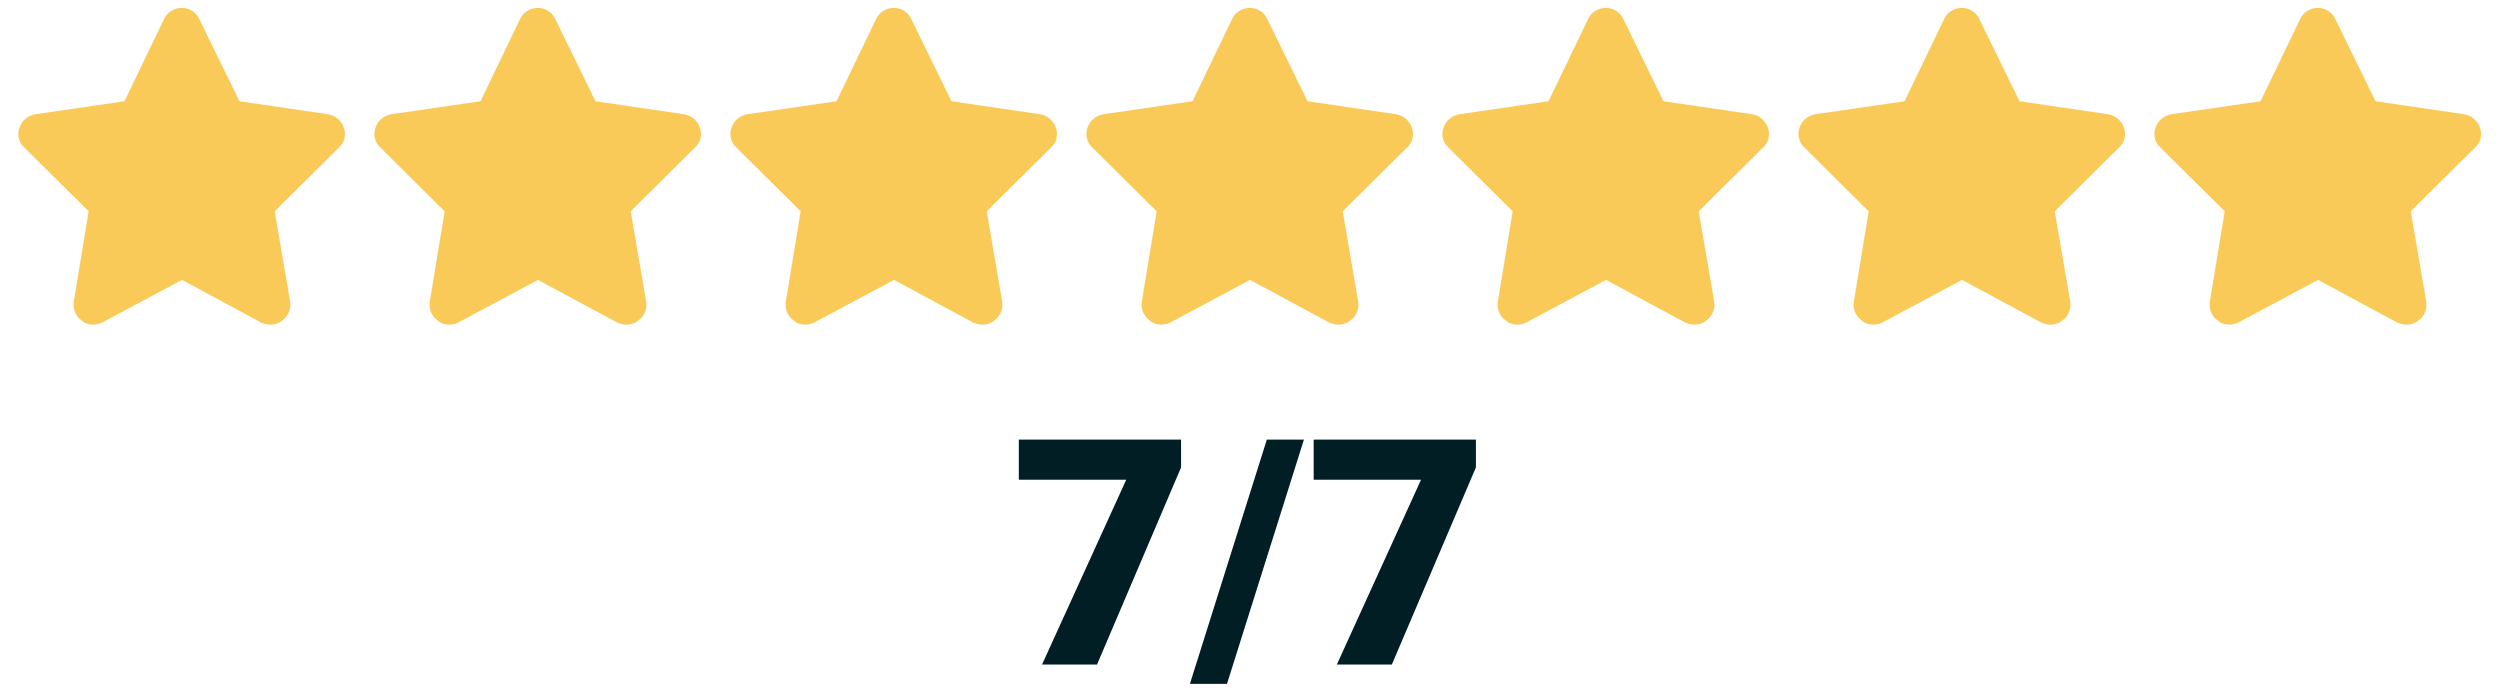
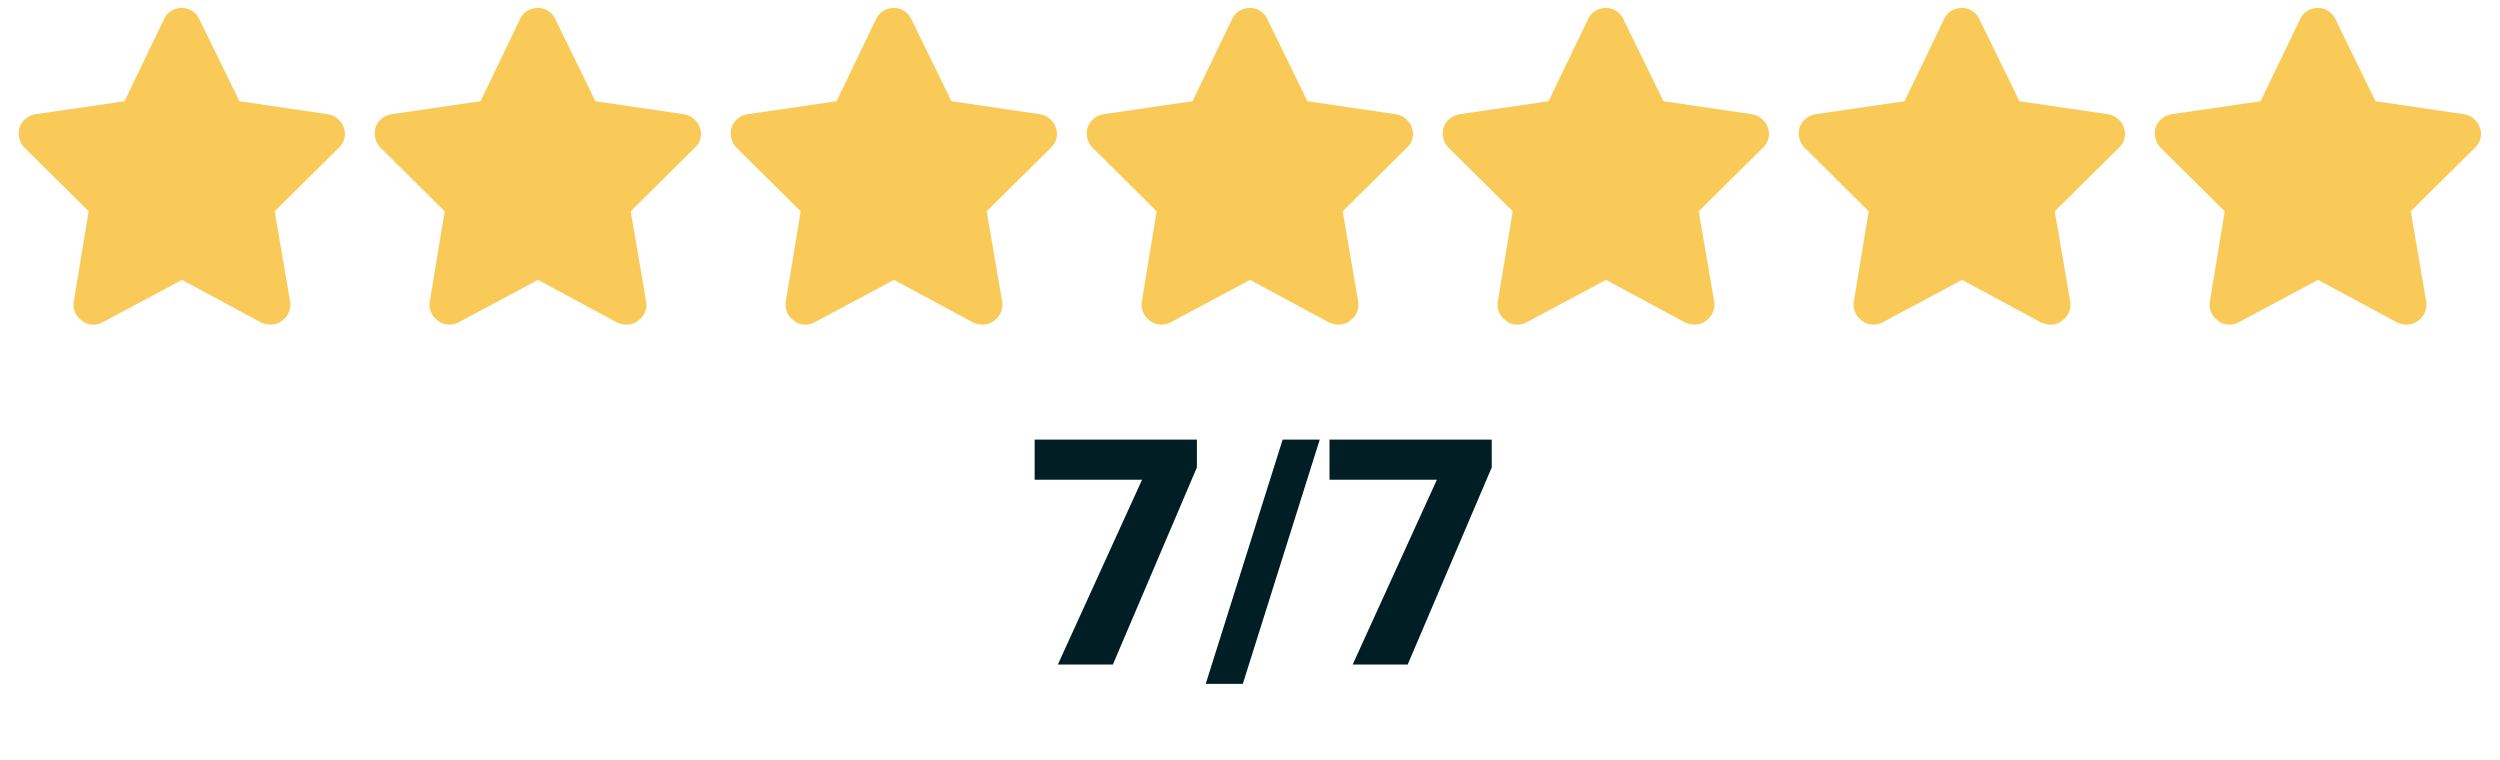
- <svg xmlns="http://www.w3.org/2000/svg" width="79" height="22" viewBox="0 0 79 22" fill="none">
-   <path d="M7.566 3.199L10.359 3.609C10.594 3.648 10.789 3.805 10.867 4.039C10.945 4.254 10.887 4.508 10.711 4.664L8.68 6.676L9.168 9.527C9.207 9.762 9.109 9.996 8.914 10.133C8.719 10.289 8.465 10.289 8.25 10.191L5.75 8.844L3.23 10.191C3.035 10.289 2.762 10.289 2.586 10.133C2.391 9.996 2.293 9.762 2.332 9.527L2.801 6.676L0.77 4.664C0.594 4.508 0.535 4.254 0.613 4.039C0.691 3.805 0.887 3.648 1.121 3.609L3.934 3.199L5.184 0.602C5.281 0.387 5.496 0.25 5.75 0.25C5.984 0.25 6.199 0.387 6.297 0.602L7.566 3.199ZM18.816 3.199L21.609 3.609C21.844 3.648 22.039 3.805 22.117 4.039C22.195 4.254 22.137 4.508 21.961 4.664L19.93 6.676L20.418 9.527C20.457 9.762 20.359 9.996 20.164 10.133C19.969 10.289 19.715 10.289 19.5 10.191L17 8.844L14.48 10.191C14.285 10.289 14.012 10.289 13.836 10.133C13.641 9.996 13.543 9.762 13.582 9.527L14.051 6.676L12.02 4.664C11.844 4.508 11.785 4.254 11.863 4.039C11.941 3.805 12.137 3.648 12.371 3.609L15.184 3.199L16.434 0.602C16.531 0.387 16.746 0.25 17 0.25C17.234 0.25 17.449 0.387 17.547 0.602L18.816 3.199ZM30.066 3.199L32.859 3.609C33.094 3.648 33.289 3.805 33.367 4.039C33.445 4.254 33.387 4.508 33.211 4.664L31.18 6.676L31.668 9.527C31.707 9.762 31.609 9.996 31.414 10.133C31.219 10.289 30.965 10.289 30.75 10.191L28.25 8.844L25.73 10.191C25.535 10.289 25.262 10.289 25.086 10.133C24.891 9.996 24.793 9.762 24.832 9.527L25.301 6.676L23.27 4.664C23.094 4.508 23.035 4.254 23.113 4.039C23.191 3.805 23.387 3.648 23.621 3.609L26.434 3.199L27.684 0.602C27.781 0.387 27.996 0.25 28.25 0.25C28.484 0.25 28.699 0.387 28.797 0.602L30.066 3.199ZM41.316 3.199L44.109 3.609C44.344 3.648 44.539 3.805 44.617 4.039C44.695 4.254 44.637 4.508 44.461 4.664L42.43 6.676L42.918 9.527C42.957 9.762 42.859 9.996 42.664 10.133C42.469 10.289 42.215 10.289 42 10.191L39.5 8.844L36.98 10.191C36.785 10.289 36.512 10.289 36.336 10.133C36.141 9.996 36.043 9.762 36.082 9.527L36.551 6.676L34.52 4.664C34.344 4.508 34.285 4.254 34.363 4.039C34.441 3.805 34.637 3.648 34.871 3.609L37.684 3.199L38.934 0.602C39.031 0.387 39.246 0.25 39.5 0.25C39.734 0.25 39.949 0.387 40.047 0.602L41.316 3.199ZM52.566 3.199L55.359 3.609C55.594 3.648 55.789 3.805 55.867 4.039C55.945 4.254 55.887 4.508 55.711 4.664L53.68 6.676L54.168 9.527C54.207 9.762 54.109 9.996 53.914 10.133C53.719 10.289 53.465 10.289 53.25 10.191L50.75 8.844L48.23 10.191C48.035 10.289 47.762 10.289 47.586 10.133C47.391 9.996 47.293 9.762 47.332 9.527L47.801 6.676L45.77 4.664C45.594 4.508 45.535 4.254 45.613 4.039C45.691 3.805 45.887 3.648 46.121 3.609L48.934 3.199L50.184 0.602C50.281 0.387 50.496 0.25 50.75 0.25C50.984 0.25 51.199 0.387 51.297 0.602L52.566 3.199ZM63.816 3.199L66.609 3.609C66.844 3.648 67.039 3.805 67.117 4.039C67.195 4.254 67.137 4.508 66.961 4.664L64.93 6.676L65.418 9.527C65.457 9.762 65.359 9.996 65.164 10.133C64.969 10.289 64.715 10.289 64.5 10.191L62 8.844L59.48 10.191C59.285 10.289 59.012 10.289 58.836 10.133C58.641 9.996 58.543 9.762 58.582 9.527L59.051 6.676L57.02 4.664C56.844 4.508 56.785 4.254 56.863 4.039C56.941 3.805 57.137 3.648 57.371 3.609L60.184 3.199L61.434 0.602C61.531 0.387 61.746 0.25 62 0.25C62.234 0.25 62.449 0.387 62.547 0.602L63.816 3.199ZM75.066 3.199L77.859 3.609C78.094 3.648 78.289 3.805 78.367 4.039C78.445 4.254 78.387 4.508 78.211 4.664L76.18 6.676L76.668 9.527C76.707 9.762 76.609 9.996 76.414 10.133C76.219 10.289 75.965 10.289 75.75 10.191L73.25 8.844L70.731 10.191C70.535 10.289 70.262 10.289 70.086 10.133C69.891 9.996 69.793 9.762 69.832 9.527L70.301 6.676L68.269 4.664C68.094 4.508 68.035 4.254 68.113 4.039C68.191 3.805 68.387 3.648 68.621 3.609L71.434 3.199L72.684 0.602C72.781 0.387 72.996 0.25 73.25 0.25C73.484 0.25 73.699 0.387 73.797 0.602L75.066 3.199Z" fill="#F9CA58" />
-   <path d="M37.322 13.891V14.77L34.666 21H32.928L35.589 15.16H32.195V13.891H37.322ZM41.204 13.891L38.773 21.61H37.601L40.032 13.891H41.204ZM46.639 13.891V14.77L43.982 21H42.244L44.905 15.16H41.512V13.891H46.639Z" fill="#001E24" />
+ <svg xmlns="http://www.w3.org/2000/svg" width="79" height="24" viewBox="0 0 79 24" fill="none">
+   <path d="M73.797 0.602L75.066 3.199L77.859 3.609C78.094 3.648 78.289 3.805 78.367 4.039C78.445 4.254 78.387 4.508 78.211 4.664L76.18 6.676L76.668 9.527C76.707 9.762 76.609 9.996 76.414 10.133C76.219 10.289 75.965 10.289 75.75 10.191L73.25 8.844L70.731 10.191C70.535 10.289 70.281 10.289 70.086 10.133C69.891 9.996 69.793 9.762 69.832 9.527L70.301 6.676L68.269 4.664C68.113 4.508 68.055 4.254 68.113 4.039C68.191 3.805 68.387 3.648 68.621 3.609L71.434 3.199L72.684 0.602C72.781 0.387 72.996 0.25 73.25 0.25C73.484 0.25 73.699 0.387 73.797 0.602Z" fill="#F9CA58" />
+   <path d="M62.547 0.602L63.816 3.199L66.609 3.609C66.844 3.648 67.039 3.805 67.117 4.039C67.195 4.254 67.137 4.508 66.961 4.664L64.93 6.676L65.418 9.527C65.457 9.762 65.359 9.996 65.164 10.133C64.969 10.289 64.715 10.289 64.5 10.191L62 8.844L59.48 10.191C59.285 10.289 59.031 10.289 58.836 10.133C58.641 9.996 58.543 9.762 58.582 9.527L59.051 6.676L57.02 4.664C56.863 4.508 56.805 4.254 56.863 4.039C56.941 3.805 57.137 3.648 57.371 3.609L60.184 3.199L61.434 0.602C61.531 0.387 61.746 0.25 62 0.25C62.234 0.25 62.449 0.387 62.547 0.602Z" fill="#F9CA58" />
+   <path d="M51.297 0.602L52.566 3.199L55.359 3.609C55.594 3.648 55.789 3.805 55.867 4.039C55.945 4.254 55.887 4.508 55.711 4.664L53.68 6.676L54.168 9.527C54.207 9.762 54.109 9.996 53.914 10.133C53.719 10.289 53.465 10.289 53.25 10.191L50.75 8.844L48.23 10.191C48.035 10.289 47.781 10.289 47.586 10.133C47.391 9.996 47.293 9.762 47.332 9.527L47.801 6.676L45.77 4.664C45.613 4.508 45.555 4.254 45.613 4.039C45.691 3.805 45.887 3.648 46.121 3.609L48.934 3.199L50.184 0.602C50.281 0.387 50.496 0.25 50.75 0.25C50.984 0.25 51.199 0.387 51.297 0.602Z" fill="#F9CA58" />
+   <path d="M40.047 0.602L41.316 3.199L44.109 3.609C44.344 3.648 44.539 3.805 44.617 4.039C44.695 4.254 44.637 4.508 44.461 4.664L42.43 6.676L42.918 9.527C42.957 9.762 42.859 9.996 42.664 10.133C42.469 10.289 42.215 10.289 42 10.191L39.5 8.844L36.98 10.191C36.785 10.289 36.531 10.289 36.336 10.133C36.141 9.996 36.043 9.762 36.082 9.527L36.551 6.676L34.52 4.664C34.363 4.508 34.305 4.254 34.363 4.039C34.441 3.805 34.637 3.648 34.871 3.609L37.684 3.199L38.934 0.602C39.031 0.387 39.246 0.25 39.5 0.25C39.734 0.25 39.949 0.387 40.047 0.602Z" fill="#F9CA58" />
+   <path d="M28.797 0.602L30.066 3.199L32.859 3.609C33.094 3.648 33.289 3.805 33.367 4.039C33.445 4.254 33.387 4.508 33.211 4.664L31.18 6.676L31.668 9.527C31.707 9.762 31.609 9.996 31.414 10.133C31.219 10.289 30.965 10.289 30.75 10.191L28.25 8.844L25.73 10.191C25.535 10.289 25.281 10.289 25.086 10.133C24.891 9.996 24.793 9.762 24.832 9.527L25.301 6.676L23.27 4.664C23.113 4.508 23.055 4.254 23.113 4.039C23.191 3.805 23.387 3.648 23.621 3.609L26.434 3.199L27.684 0.602C27.781 0.387 27.996 0.25 28.25 0.25C28.484 0.25 28.699 0.387 28.797 0.602Z" fill="#F9CA58" />
+   <path d="M17.547 0.602L18.816 3.199L21.609 3.609C21.844 3.648 22.039 3.805 22.117 4.039C22.195 4.254 22.137 4.508 21.961 4.664L19.93 6.676L20.418 9.527C20.457 9.762 20.359 9.996 20.164 10.133C19.969 10.289 19.715 10.289 19.5 10.191L17 8.844L14.48 10.191C14.285 10.289 14.031 10.289 13.836 10.133C13.641 9.996 13.543 9.762 13.582 9.527L14.051 6.676L12.02 4.664C11.863 4.508 11.805 4.254 11.863 4.039C11.941 3.805 12.137 3.648 12.371 3.609L15.184 3.199L16.434 0.602C16.531 0.387 16.746 0.25 17 0.25C17.234 0.25 17.449 0.387 17.547 0.602Z" fill="#F9CA58" />
+   <path d="M6.297 0.602L7.566 3.199L10.359 3.609C10.594 3.648 10.789 3.805 10.867 4.039C10.945 4.254 10.887 4.508 10.711 4.664L8.68 6.676L9.168 9.527C9.207 9.762 9.109 9.996 8.914 10.133C8.719 10.289 8.465 10.289 8.25 10.191L5.75 8.844L3.23 10.191C3.035 10.289 2.781 10.289 2.586 10.133C2.391 9.996 2.293 9.762 2.332 9.527L2.801 6.676L0.77 4.664C0.613 4.508 0.555 4.254 0.613 4.039C0.691 3.805 0.887 3.648 1.121 3.609L3.934 3.199L5.184 0.602C5.281 0.387 5.496 0.25 5.75 0.25C5.984 0.25 6.199 0.387 6.297 0.602Z" fill="#F9CA58" />
+   <path d="M47.139 13.891V14.77L44.482 21H42.744L45.405 15.16H42.012V13.891H47.139Z" fill="#001E24" />
+   <path d="M41.704 13.891L39.273 21.61H38.101L40.532 13.891H41.704Z" fill="#001E24" />
+   <path d="M37.822 13.891V14.77L35.166 21H33.428L36.089 15.16H32.695V13.891H37.822Z" fill="#001E24" />
</svg>
